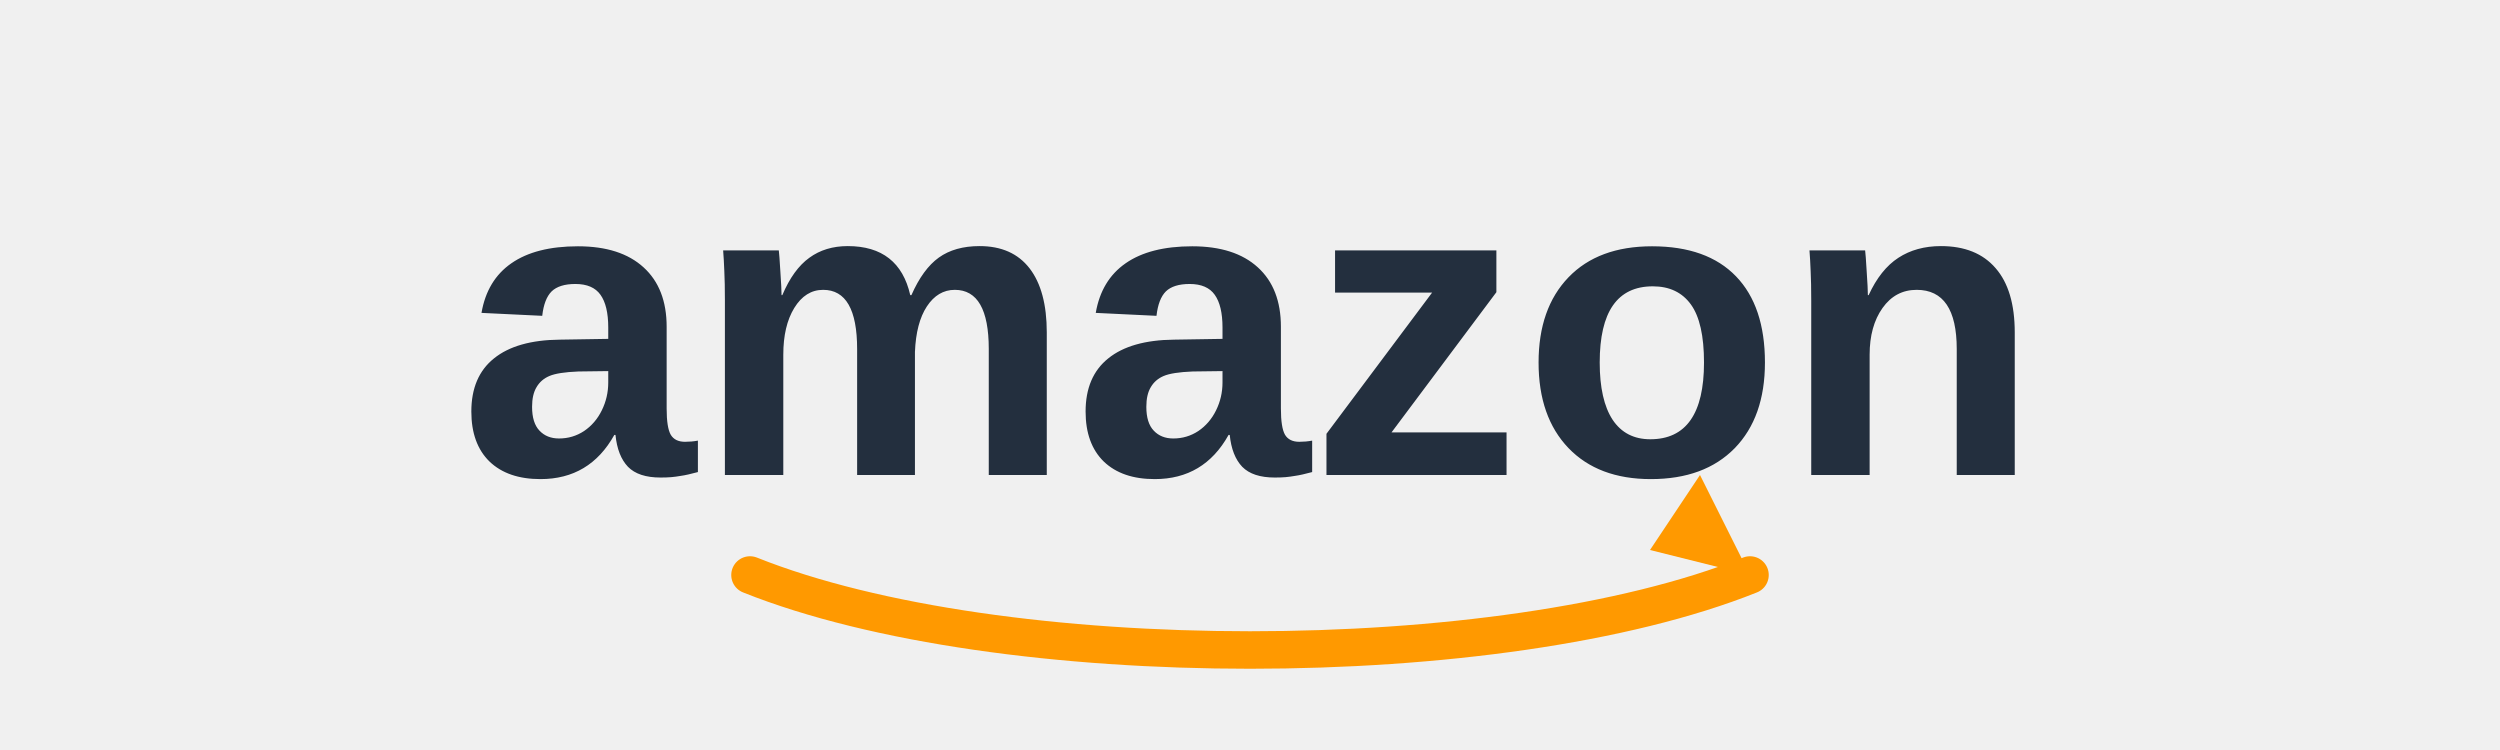
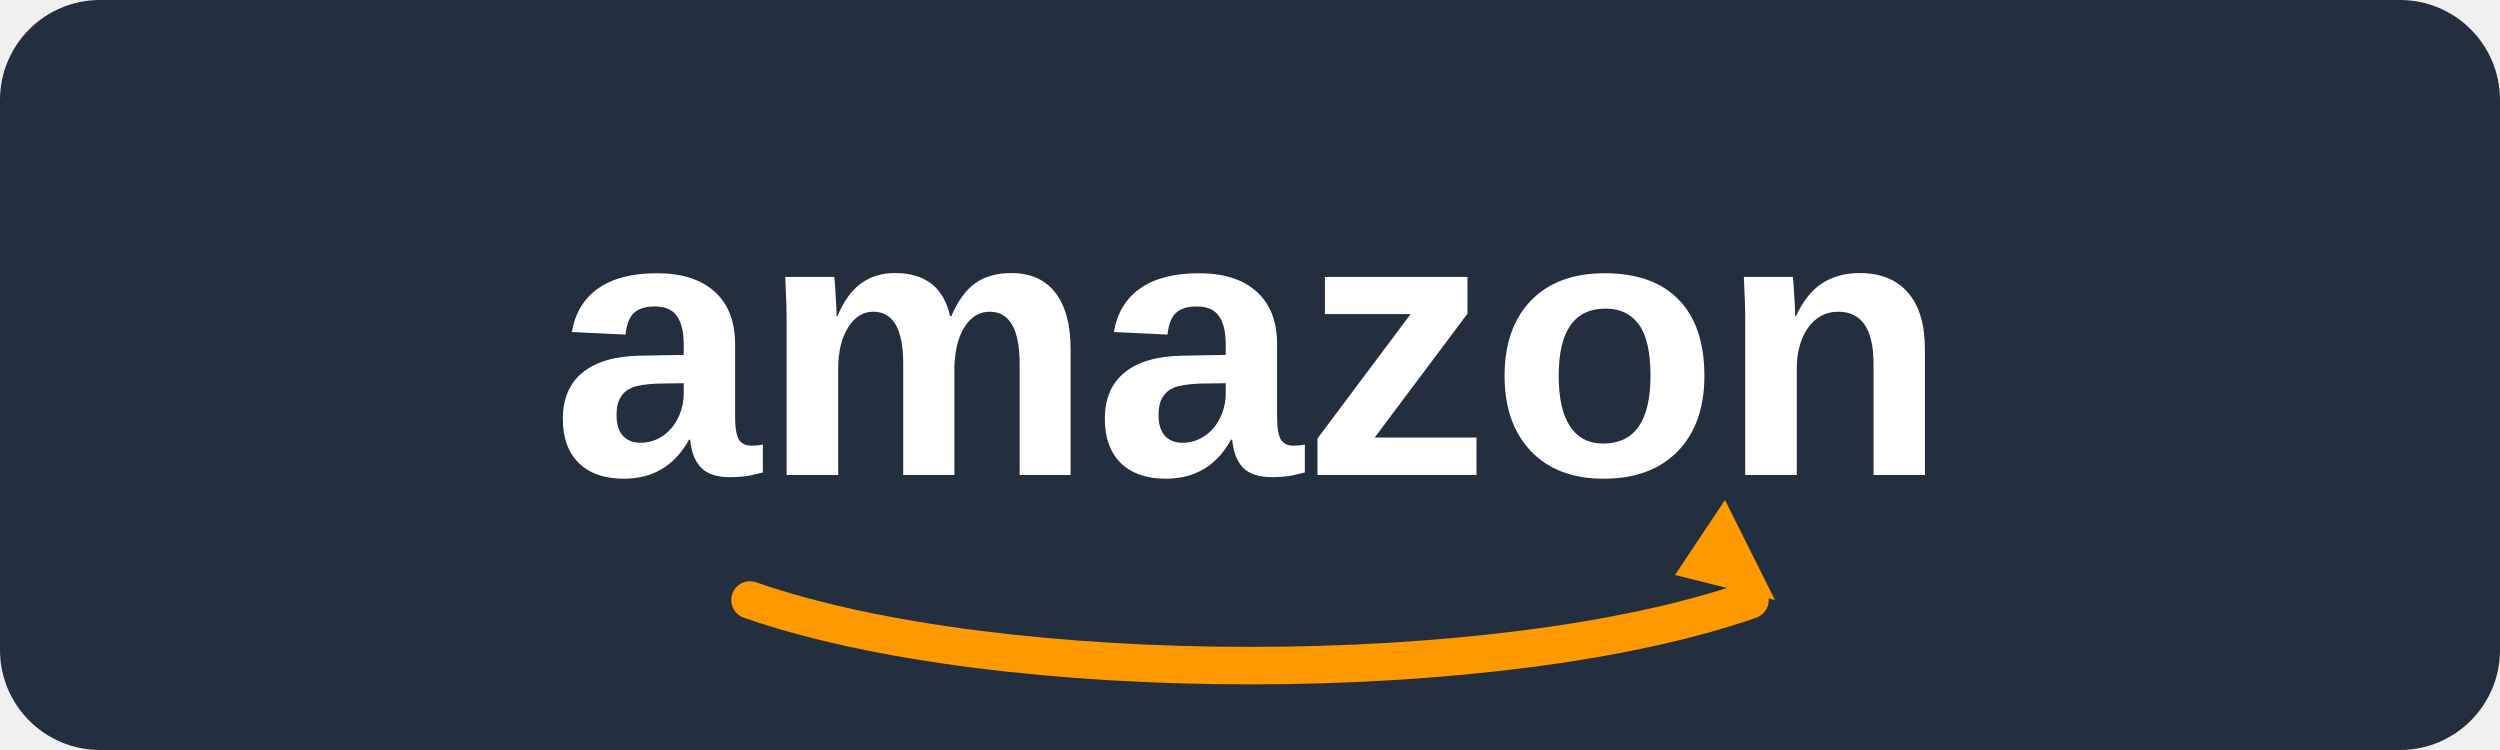
- <svg xmlns="http://www.w3.org/2000/svg" viewBox="0 0 200 60" fill="none">
-   <text x="100" y="38" text-anchor="middle" font-family="Arial, sans-serif" font-size="34" font-weight="bold" fill="#232F3E">amazon</text>
-   <path d="M60 46 C80 54, 120 54, 140 46" stroke="#FF9900" stroke-width="3" fill="none" stroke-linecap="round" />
-   <path d="M132 44 L140 46 L136 38" fill="#FF9900" />
+ <svg xmlns="http://www.w3.org/2000/svg" viewBox="0 0 200 60">
+   <rect width="200" height="60" rx="8" fill="#232F3E" />
+   <text x="100" y="38" text-anchor="middle" font-family="Arial,Helvetica,sans-serif" font-size="30" font-weight="700" fill="#FFFFFF">amazon</text>
+   <path d="M60 48 C80 55,120 55,140 48" stroke="#FF9900" stroke-width="3" fill="none" stroke-linecap="round" />
+   <path d="M134 46 L142 48 L138 40" fill="#FF9900" />
</svg>
